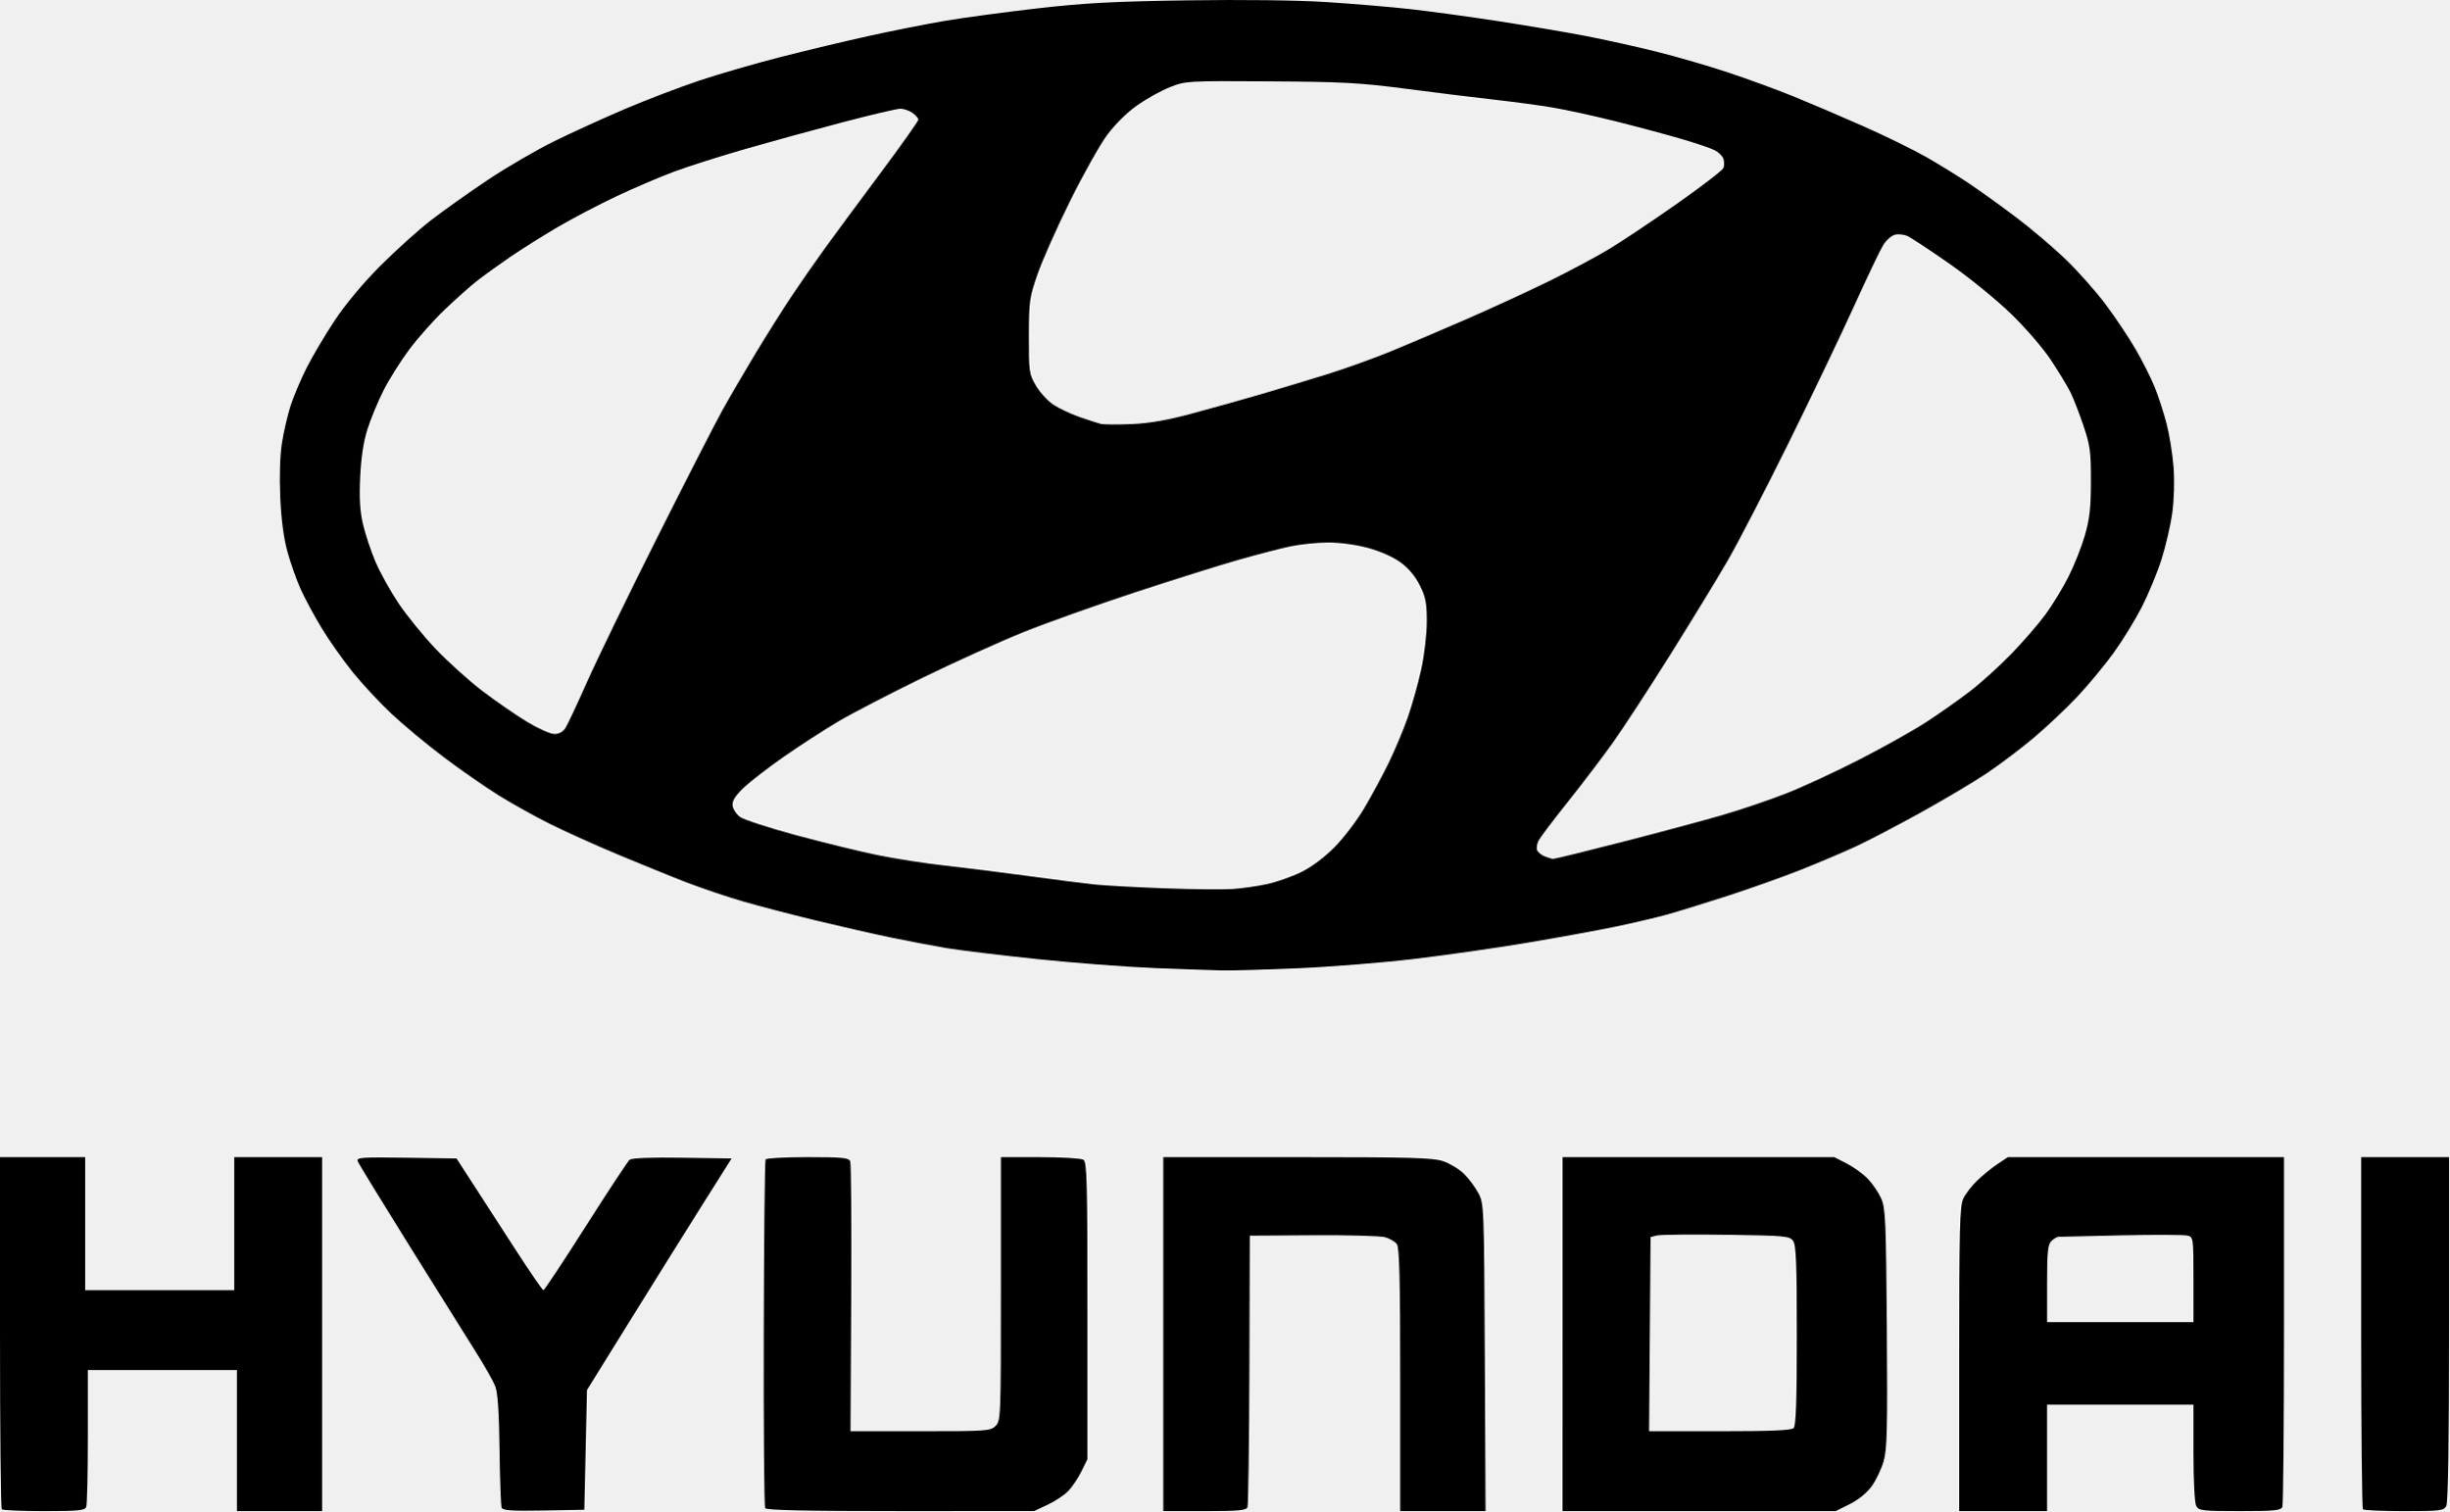
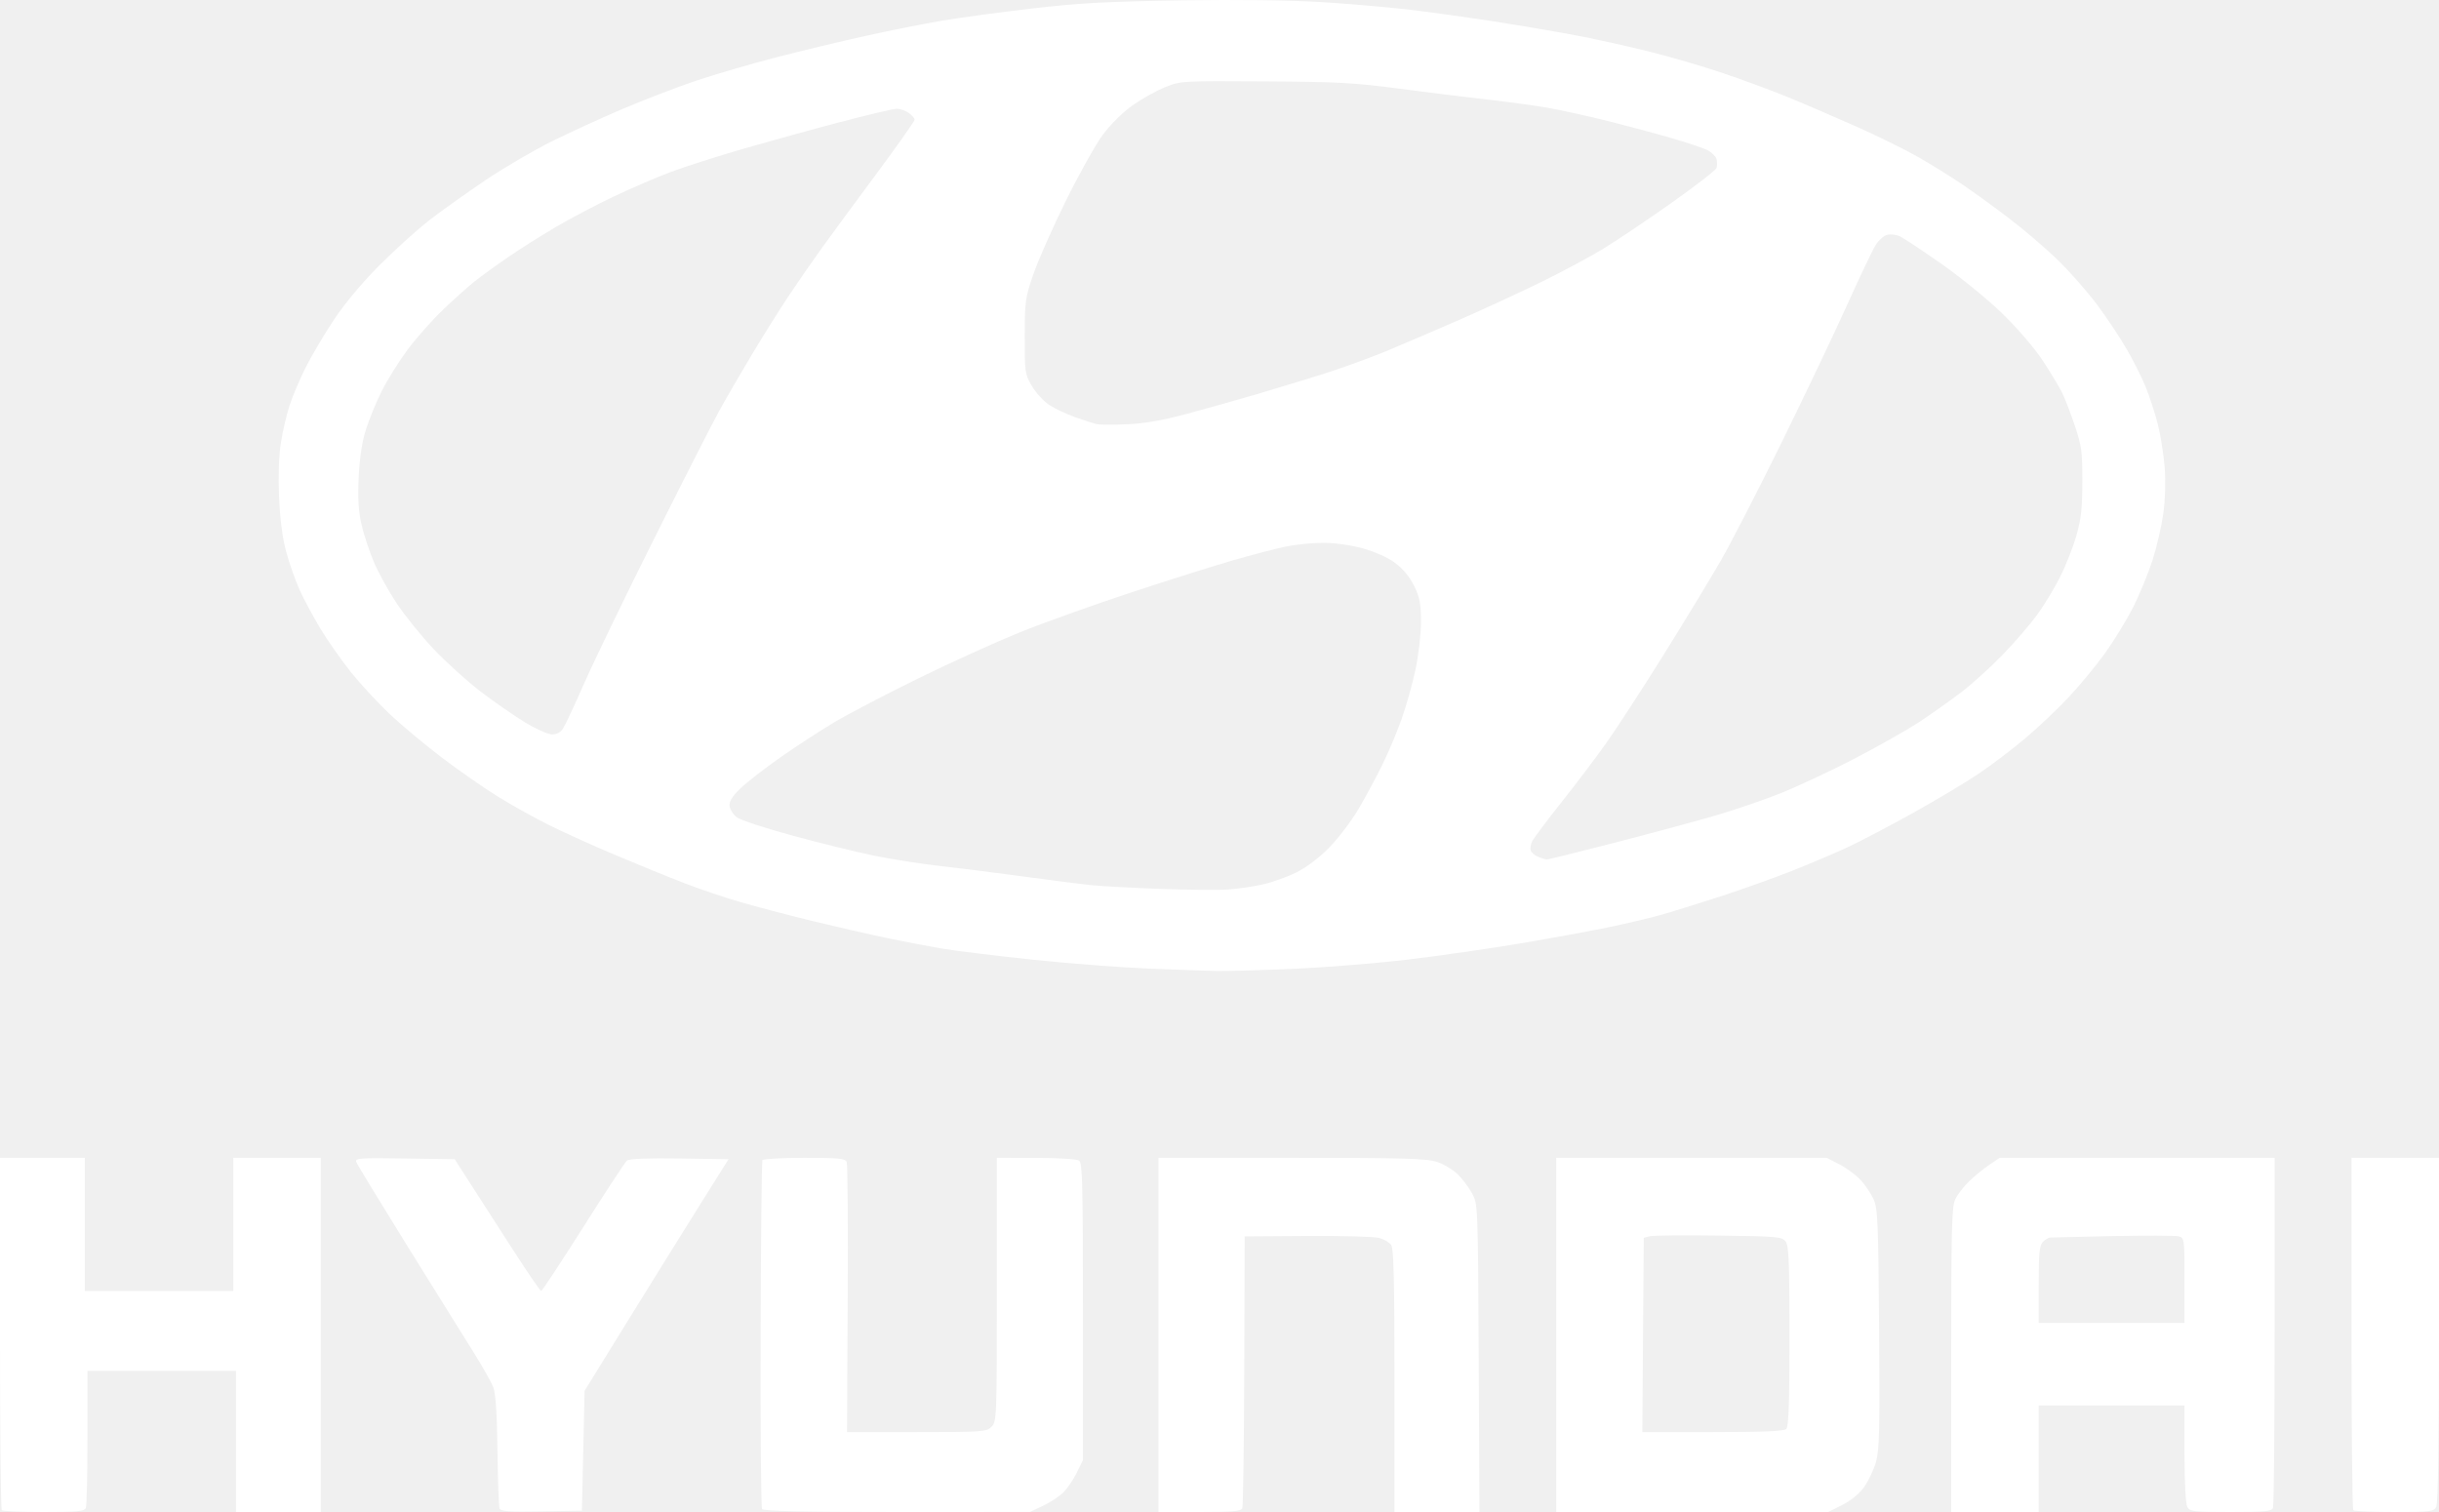
- <svg xmlns="http://www.w3.org/2000/svg" width="147.2" height="90.856" viewBox="0 0 147.2 90.856" version="1.1" id="svg1" xml:space="preserve">
-   <defs id="defs1" />
-   <g id="layer1" transform="translate(-13.47913,-57.4914)">
-     <path style="fill:#000000" d="m 13.586,148.241 c -0.059,-0.059 -0.107,-4.847 -0.107,-10.64 v -10.533 h 2.56 2.56 v 4 4 h 4.48 4.48 v -4 -4 h 2.64 2.64 v 10.64 10.64 h -2.56 -2.56 v -4.24 -4.24 h -4.48 -4.48 v 3.987 c 0,2.193 -0.044,4.101 -0.097,4.24 -0.083,0.215 -0.459,0.253 -2.533,0.253 -1.34,0 -2.484,-0.048 -2.543,-0.107 z m 30.043,-0.103 c -0.046,-0.12 -0.103,-1.688 -0.126,-3.484 -0.03,-2.286 -0.108,-3.432 -0.26,-3.819 -0.12,-0.304 -0.629,-1.204 -1.131,-2 -0.503,-0.796 -2.29,-3.654 -3.972,-6.352 -1.682,-2.698 -3.103,-5.021 -3.158,-5.164 -0.09,-0.234 0.194,-0.254 2.919,-0.215 l 3.018,0.044 0.983,1.52 c 0.54,0.836 1.692,2.618 2.56,3.959 0.868,1.341 1.623,2.439 1.679,2.44 0.056,6.1e-4 1.199,-1.725 2.54,-3.836 1.341,-2.11 2.529,-3.912 2.639,-4.004 0.128,-0.106 1.28,-0.151 3.165,-0.123 l 2.964,0.044 -1.715,2.72 c -0.943,1.496 -2.898,4.628 -4.345,6.96 l -2.63,4.24 -0.08,3.6 -0.08,3.6 -2.443,0.044 c -1.947,0.035 -2.46,-1.9e-4 -2.527,-0.174 z m 15.841,0.034 c -0.06,-0.097 -0.098,-4.823 -0.085,-10.503 0.013,-5.68 0.062,-10.389 0.109,-10.464 0.046,-0.075 1.189,-0.137 2.538,-0.137 2.097,0 2.468,0.037 2.551,0.255 0.054,0.14 0.08,3.848 0.057,8.24 l -0.041,7.985 4.2,-5e-5 c 3.987,-5e-5 4.216,-0.016 4.52,-0.32 0.311,-0.311 0.32,-0.533 0.32,-8.24 v -7.92 l 2.36,0.002 c 1.298,10e-4 2.468,0.071 2.6,0.154 0.209,0.132 0.24,1.318 0.24,9.078 v 8.926 l -0.367,0.745 c -0.202,0.41 -0.562,0.942 -0.8,1.183 -0.238,0.241 -0.793,0.607 -1.233,0.813 l -0.8,0.375 -8.031,0.002 c -5.66,10e-4 -8.063,-0.05 -8.139,-0.174 z m 23.93,-10.464 v -10.64 h 8.052 c 6.841,0 8.161,0.037 8.777,0.247 0.399,0.136 0.958,0.474 1.241,0.752 0.284,0.277 0.672,0.796 0.863,1.153 0.343,0.641 0.348,0.756 0.392,9.888 l 0.045,9.24 h -2.565 -2.565 V 140.458 c 0,-6.06 -0.046,-7.952 -0.2,-8.161 -0.11,-0.149 -0.428,-0.336 -0.706,-0.415 -0.278,-0.079 -2.222,-0.133 -4.32,-0.119 l -3.814,0.025 -0.025,8.046 c -0.014,4.425 -0.066,8.151 -0.115,8.28 -0.073,0.192 -0.541,0.234 -2.575,0.234 h -2.485 z m 24,0 v -10.64 h 8.165 8.165 l 0.755,0.386 c 0.415,0.212 0.985,0.626 1.267,0.92 0.282,0.294 0.641,0.822 0.798,1.174 0.259,0.578 0.292,1.335 0.34,7.799 0.045,6.097 0.017,7.285 -0.194,8.01 -0.136,0.468 -0.459,1.143 -0.717,1.499 -0.285,0.394 -0.802,0.814 -1.316,1.07 l -0.846,0.422 h -8.209 -8.209 z m 13.888,5.648 c 0.142,-0.142 0.192,-1.6 0.192,-5.569 0,-4.389 -0.042,-5.434 -0.227,-5.688 -0.212,-0.29 -0.484,-0.314 -4.017,-0.364 -2.085,-0.029 -3.961,-0.01 -4.169,0.042 l -0.379,0.095 -0.044,5.838 -0.044,5.838 4.248,-6e-5 c 3.091,-5e-5 4.3,-0.052 4.44,-0.192 z m 9.952,-4.144 c 0,-7.876 0.034,-9.207 0.245,-9.653 0.135,-0.284 0.513,-0.774 0.84,-1.089 0.327,-0.314 0.875,-0.759 1.217,-0.987 l 0.622,-0.416 h 8.298 8.298 v 10.387 c 0,5.713 -0.044,10.501 -0.097,10.64 -0.083,0.216 -0.461,0.253 -2.554,0.253 -2.266,0 -2.47,-0.024 -2.623,-0.309 -0.097,-0.181 -0.166,-1.513 -0.166,-3.2 v -2.891 h -4.4 -4.4 v 3.2 3.2 h -2.64 -2.64 z m 14.08,-4.781 c 0,-2.519 -0.005,-2.558 -0.36,-2.647 -0.198,-0.05 -1.98,-0.057 -3.96,-0.015 -1.98,0.041 -3.684,0.081 -3.788,0.087 -0.104,0.007 -0.302,0.125 -0.44,0.264 -0.205,0.205 -0.251,0.675 -0.251,2.56 v 2.309 h 4.4 4.4 z m 10.187,13.81 c -0.059,-0.059 -0.107,-4.847 -0.107,-10.64 v -10.533 h 2.64 2.64 v 10.331 c 0,6.815 -0.056,10.436 -0.166,10.64 -0.152,0.285 -0.356,0.309 -2.533,0.309 -1.302,0 -2.416,-0.048 -2.474,-0.107 z M 82.839,115.696 c -1.672,-0.065 -4.84,-0.308 -7.04,-0.539 -2.2,-0.231 -4.648,-0.529 -5.44,-0.662 -0.792,-0.133 -2.304,-0.422 -3.36,-0.641 -1.056,-0.219 -3.093,-0.683 -4.526,-1.03 -1.433,-0.347 -3.377,-0.855 -4.32,-1.129 -0.943,-0.274 -2.47,-0.789 -3.394,-1.144 -0.924,-0.355 -2.796,-1.115 -4.16,-1.688 -1.364,-0.573 -3.192,-1.397 -4.062,-1.831 -0.87,-0.434 -2.238,-1.195 -3.04,-1.691 -0.802,-0.496 -2.297,-1.533 -3.321,-2.304 -1.024,-0.771 -2.45,-1.955 -3.168,-2.63 -0.718,-0.676 -1.774,-1.811 -2.347,-2.524 -0.573,-0.713 -1.401,-1.888 -1.84,-2.611 -0.439,-0.723 -1.007,-1.777 -1.263,-2.34 -0.256,-0.564 -0.619,-1.592 -0.808,-2.285 -0.227,-0.833 -0.372,-1.952 -0.429,-3.303 -0.053,-1.27 -0.012,-2.503 0.11,-3.258 0.108,-0.668 0.338,-1.656 0.511,-2.196 0.173,-0.54 0.603,-1.558 0.956,-2.262 0.352,-0.704 1.12,-2 1.705,-2.88 0.657,-0.989 1.708,-2.245 2.75,-3.289 0.927,-0.929 2.298,-2.162 3.046,-2.739 0.748,-0.577 2.279,-1.664 3.403,-2.415 1.124,-0.751 2.924,-1.799 4,-2.328 1.076,-0.53 3.001,-1.406 4.277,-1.949 1.276,-0.542 3.265,-1.302 4.421,-1.689 1.155,-0.387 3.351,-1.024 4.88,-1.415 1.529,-0.392 3.931,-0.965 5.339,-1.275 1.408,-0.31 3.46,-0.717 4.56,-0.904 1.1,-0.188 3.584,-0.523 5.52,-0.746 2.848,-0.327 4.568,-0.42 9.008,-0.486 3.349,-0.05 6.623,-0.01 8.4,0.103 1.602,0.102 3.884,0.294 5.072,0.428 1.188,0.133 3.564,0.459 5.28,0.724 1.716,0.265 4.056,0.661 5.2,0.88 1.144,0.219 3.077,0.648 4.295,0.952 1.218,0.304 3.173,0.873 4.343,1.264 1.17,0.391 2.91,1.028 3.865,1.416 0.955,0.388 2.827,1.186 4.158,1.775 1.332,0.588 3.06,1.434 3.84,1.879 0.78,0.445 1.959,1.174 2.619,1.619 0.66,0.446 1.92,1.354 2.8,2.018 0.88,0.664 2.202,1.786 2.939,2.492 0.736,0.706 1.824,1.932 2.418,2.724 0.593,0.792 1.411,2.016 1.818,2.72 0.406,0.704 0.917,1.719 1.134,2.256 0.217,0.537 0.537,1.517 0.71,2.178 0.173,0.661 0.364,1.842 0.424,2.624 0.065,0.853 0.034,1.966 -0.079,2.781 -0.103,0.747 -0.396,2.007 -0.65,2.8 -0.254,0.793 -0.784,2.072 -1.177,2.842 -0.393,0.77 -1.154,2.009 -1.691,2.753 -0.537,0.744 -1.524,1.934 -2.192,2.645 -0.669,0.711 -1.856,1.829 -2.637,2.485 -0.781,0.656 -2.049,1.612 -2.818,2.126 -0.769,0.514 -2.539,1.567 -3.933,2.34 -1.395,0.773 -3.159,1.695 -3.92,2.049 -0.761,0.353 -2.248,0.984 -3.304,1.403 -1.056,0.418 -3.036,1.123 -4.4,1.566 -1.364,0.443 -3.02,0.954 -3.68,1.136 -0.66,0.182 -2.064,0.51 -3.12,0.728 -1.056,0.218 -3.432,0.651 -5.28,0.962 -1.848,0.311 -4.894,0.747 -6.769,0.97 -1.875,0.223 -5.007,0.475 -6.96,0.559 -1.953,0.084 -4.019,0.143 -4.591,0.13 -0.572,-0.013 -2.408,-0.077 -4.08,-0.142 z m 6.8,-5.048 c 0.572,-0.125 1.491,-0.446 2.042,-0.715 0.616,-0.3 1.387,-0.875 2,-1.491 0.549,-0.552 1.356,-1.609 1.793,-2.349 0.437,-0.74 1.095,-1.958 1.461,-2.706 0.366,-0.748 0.884,-1.976 1.149,-2.729 0.266,-0.753 0.634,-2.066 0.819,-2.917 0.19,-0.875 0.335,-2.127 0.335,-2.88 0,-1.117 -0.068,-1.467 -0.421,-2.177 -0.274,-0.551 -0.679,-1.033 -1.16,-1.383 -0.443,-0.322 -1.224,-0.67 -1.95,-0.866 -0.72,-0.195 -1.693,-0.327 -2.4,-0.325 -0.654,0.002 -1.675,0.106 -2.268,0.231 -0.594,0.126 -1.998,0.491 -3.12,0.811 -1.122,0.32 -3.913,1.197 -6.201,1.949 -2.288,0.752 -5.312,1.831 -6.72,2.397 -1.408,0.567 -4.144,1.804 -6.08,2.75 -1.936,0.945 -4.204,2.122 -5.04,2.615 -0.836,0.493 -2.312,1.448 -3.28,2.123 -0.968,0.675 -2.069,1.527 -2.447,1.894 -0.496,0.482 -0.674,0.774 -0.64,1.051 0.026,0.211 0.227,0.517 0.447,0.68 0.22,0.163 1.732,0.655 3.36,1.095 1.628,0.439 3.824,0.977 4.88,1.195 1.056,0.218 2.892,0.505 4.08,0.636 1.188,0.132 3.456,0.417 5.04,0.632 1.584,0.216 3.375,0.444 3.981,0.506 0.606,0.062 2.478,0.164 4.16,0.227 1.682,0.062 3.527,0.082 4.099,0.043 0.572,-0.039 1.508,-0.173 2.08,-0.297 z m 21.346,-2.533 c 2.207,-0.568 4.914,-1.294 6.014,-1.614 1.1,-0.32 2.828,-0.906 3.84,-1.303 1.012,-0.397 3.015,-1.325 4.451,-2.063 1.436,-0.738 3.233,-1.747 3.993,-2.243 0.76,-0.495 1.925,-1.317 2.589,-1.825 0.664,-0.508 1.79,-1.526 2.502,-2.262 0.712,-0.736 1.638,-1.806 2.058,-2.378 0.419,-0.572 1.042,-1.595 1.384,-2.274 0.342,-0.679 0.783,-1.795 0.98,-2.48 0.284,-0.989 0.359,-1.658 0.361,-3.246 0.003,-1.784 -0.047,-2.147 -0.456,-3.36 -0.252,-0.748 -0.603,-1.648 -0.778,-2 -0.176,-0.352 -0.7,-1.216 -1.165,-1.92 -0.479,-0.726 -1.528,-1.941 -2.422,-2.806 -0.867,-0.839 -2.532,-2.191 -3.699,-3.005 -1.167,-0.813 -2.296,-1.558 -2.508,-1.654 -0.212,-0.097 -0.553,-0.132 -0.757,-0.079 -0.204,0.053 -0.519,0.333 -0.698,0.62 -0.179,0.288 -0.963,1.927 -1.74,3.643 -0.778,1.716 -2.551,5.424 -3.941,8.24 -1.39,2.816 -3.04,6.007 -3.667,7.091 -0.627,1.084 -2.187,3.64 -3.466,5.68 -1.279,2.04 -2.834,4.421 -3.455,5.292 -0.621,0.87 -1.831,2.461 -2.688,3.535 -0.857,1.074 -1.644,2.114 -1.749,2.31 -0.105,0.196 -0.151,0.461 -0.102,0.589 0.049,0.127 0.252,0.297 0.452,0.377 0.2,0.08 0.429,0.151 0.51,0.156 0.081,0.006 1.953,-0.454 4.16,-1.022 z m -63.523,-6.848 c 0.127,-0.198 0.71,-1.44 1.295,-2.76 0.585,-1.32 2.473,-5.208 4.196,-8.64 1.722,-3.432 3.49,-6.888 3.929,-7.68 0.439,-0.792 1.341,-2.34 2.004,-3.44 0.664,-1.1 1.639,-2.648 2.167,-3.44 0.528,-0.792 1.429,-2.088 2.002,-2.88 0.573,-0.792 2.072,-2.822 3.332,-4.512 1.26,-1.689 2.29,-3.143 2.29,-3.231 0,-0.088 -0.16,-0.271 -0.356,-0.408 -0.196,-0.137 -0.521,-0.249 -0.723,-0.249 -0.202,0 -1.752,0.364 -3.444,0.808 -1.693,0.444 -4.325,1.167 -5.85,1.606 -1.525,0.439 -3.469,1.057 -4.32,1.374 -0.851,0.317 -2.411,0.984 -3.467,1.484 -1.056,0.5 -2.64,1.33 -3.52,1.846 -0.88,0.516 -2.176,1.332 -2.88,1.814 -0.704,0.482 -1.604,1.133 -2,1.446 -0.396,0.313 -1.252,1.076 -1.903,1.696 -0.651,0.619 -1.612,1.7 -2.136,2.402 -0.524,0.702 -1.225,1.818 -1.558,2.48 -0.333,0.662 -0.765,1.708 -0.959,2.324 -0.237,0.749 -0.381,1.704 -0.435,2.88 -0.06,1.295 -0.014,2.047 0.175,2.847 0.141,0.598 0.475,1.602 0.743,2.232 0.268,0.629 0.887,1.746 1.376,2.481 0.489,0.735 1.501,1.979 2.249,2.765 0.748,0.786 2.019,1.93 2.824,2.541 0.806,0.612 2.005,1.44 2.665,1.839 0.66,0.4 1.396,0.729 1.636,0.731 0.28,0.002 0.519,-0.126 0.668,-0.356 z m 37.696,-18.922 c 1.188,-0.319 3.024,-0.832 4.08,-1.141 1.056,-0.309 2.843,-0.849 3.97,-1.199 1.128,-0.351 2.892,-0.985 3.92,-1.409 1.028,-0.425 3.032,-1.278 4.453,-1.897 1.421,-0.619 3.617,-1.628 4.88,-2.243 1.263,-0.615 2.957,-1.518 3.765,-2.008 0.808,-0.49 2.656,-1.727 4.108,-2.75 1.452,-1.022 2.683,-1.97 2.735,-2.107 0.052,-0.136 0.052,-0.383 2.7e-4,-0.547 -0.052,-0.165 -0.288,-0.399 -0.525,-0.521 -0.236,-0.122 -1.185,-0.442 -2.109,-0.71 -0.923,-0.268 -2.687,-0.74 -3.919,-1.047 -1.232,-0.308 -2.888,-0.669 -3.68,-0.804 -0.792,-0.135 -2.412,-0.353 -3.6,-0.486 -1.188,-0.133 -3.564,-0.426 -5.28,-0.652 -2.707,-0.356 -3.787,-0.415 -8.16,-0.442 -4.971,-0.031 -5.053,-0.026 -6,0.349 -0.528,0.21 -1.416,0.704 -1.974,1.098 -0.599,0.423 -1.336,1.152 -1.8,1.779 -0.432,0.584 -1.431,2.364 -2.22,3.956 -0.789,1.592 -1.67,3.572 -1.957,4.4 -0.492,1.419 -0.522,1.635 -0.526,3.746 -0.003,2.147 0.015,2.271 0.427,2.973 0.237,0.403 0.706,0.915 1.043,1.138 0.337,0.223 1.043,0.556 1.569,0.741 0.526,0.184 1.101,0.371 1.277,0.414 0.176,0.043 1.004,0.05 1.84,0.015 1.083,-0.045 2.141,-0.23 3.68,-0.643 z" id="path8" />
-   </g>
+ <svg xmlns="http://www.w3.org/2000/svg" width="50" height="31" viewBox="0 0 50 31" fill="none">
+   <path d="M0.036 30.964C0.016 30.944 0 29.31 0 27.333V23.739H0.87H1.739V25.104V26.469H3.261H4.783V25.104V23.739H5.679H6.576V27.37V31H5.707H4.837V29.553V28.107H3.315H1.793V29.467C1.793 30.215 1.779 30.866 1.76 30.914C1.732 30.987 1.604 31 0.9 31C0.445 31 0.056 30.984 0.036 30.964ZM10.241 30.928C10.225 30.887 10.206 30.352 10.198 29.74C10.188 28.96 10.162 28.569 10.11 28.436C10.069 28.333 9.896 28.026 9.726 27.754C9.555 27.483 8.948 26.507 8.376 25.587C7.805 24.666 7.322 23.874 7.304 23.825C7.273 23.745 7.37 23.738 8.295 23.752L9.321 23.767L9.654 24.285C9.838 24.57 10.229 25.178 10.524 25.636C10.819 26.094 11.075 26.468 11.094 26.468C11.113 26.469 11.501 25.88 11.957 25.16C12.412 24.44 12.816 23.825 12.853 23.794C12.897 23.758 13.288 23.742 13.929 23.752L14.935 23.767L14.353 24.695C14.033 25.205 13.369 26.274 12.877 27.069L11.984 28.516L11.957 29.744L11.929 30.973L11.099 30.988C10.438 31 10.264 30.988 10.241 30.928ZM15.622 30.94C15.601 30.907 15.588 29.294 15.593 27.356C15.598 25.418 15.614 23.812 15.63 23.786C15.646 23.76 16.034 23.739 16.492 23.739C17.204 23.739 17.33 23.752 17.358 23.826C17.377 23.874 17.386 25.139 17.378 26.638L17.364 29.362L18.791 29.362C20.145 29.362 20.223 29.357 20.326 29.253C20.432 29.147 20.435 29.071 20.435 26.442V23.739L21.236 23.74C21.677 23.74 22.075 23.764 22.119 23.793C22.19 23.838 22.201 24.242 22.201 26.89V29.936L22.076 30.19C22.008 30.33 21.886 30.511 21.805 30.593C21.724 30.675 21.535 30.8 21.386 30.871L21.114 30.999L18.386 31C16.464 31 15.648 30.982 15.622 30.94ZM23.75 27.37V23.739H26.485C28.809 23.739 29.257 23.752 29.466 23.824C29.602 23.87 29.791 23.985 29.888 24.08C29.984 24.175 30.116 24.352 30.181 24.473C30.297 24.692 30.299 24.731 30.314 27.847L30.329 31H29.458H28.587V28.308C28.587 26.24 28.571 25.595 28.519 25.524C28.482 25.473 28.374 25.409 28.279 25.382C28.185 25.355 27.525 25.337 26.812 25.341L25.516 25.35L25.508 28.095C25.503 29.605 25.485 30.876 25.469 30.92C25.444 30.985 25.285 31 24.594 31H23.75L23.75 27.37ZM31.902 27.37V23.739H34.676H37.449L37.706 23.871C37.847 23.943 38.04 24.084 38.136 24.185C38.231 24.285 38.353 24.465 38.407 24.585C38.495 24.783 38.506 25.041 38.522 27.247C38.538 29.327 38.528 29.732 38.456 29.98C38.41 30.139 38.301 30.369 38.213 30.491C38.116 30.625 37.941 30.769 37.766 30.856L37.479 31H34.69H31.902V27.37ZM36.62 29.297C36.668 29.248 36.685 28.751 36.685 27.396C36.685 25.899 36.671 25.542 36.608 25.456C36.536 25.357 36.443 25.349 35.243 25.332C34.535 25.322 33.898 25.328 33.827 25.346L33.698 25.378L33.683 27.37L33.669 29.362L35.111 29.362C36.161 29.362 36.572 29.344 36.62 29.297ZM40 27.883C40 25.195 40.011 24.741 40.083 24.589C40.129 24.492 40.258 24.325 40.369 24.218C40.48 24.111 40.666 23.959 40.782 23.881L40.993 23.739H43.812H46.63V27.283C46.63 29.233 46.616 30.866 46.597 30.914C46.569 30.987 46.441 31 45.73 31C44.96 31 44.891 30.992 44.839 30.894C44.806 30.833 44.783 30.378 44.783 29.803V28.816H43.288H41.794V29.908V31H40.897H40L40 27.883ZM44.783 26.252C44.783 25.392 44.781 25.379 44.66 25.348C44.593 25.331 43.987 25.329 43.315 25.343C42.643 25.357 42.064 25.371 42.028 25.373C41.993 25.375 41.926 25.416 41.879 25.463C41.809 25.533 41.794 25.693 41.794 26.336V27.124H43.288H44.783V26.252ZM48.243 30.964C48.223 30.944 48.206 29.31 48.206 27.333V23.739H49.103H50V27.264C50 29.589 49.981 30.825 49.944 30.894C49.892 30.991 49.823 31 49.083 31C48.641 31 48.263 30.984 48.243 30.964ZM23.56 19.859C22.992 19.837 21.916 19.754 21.169 19.676C20.421 19.597 19.59 19.495 19.321 19.45C19.052 19.404 18.538 19.306 18.179 19.231C17.821 19.156 17.129 18.998 16.642 18.88C16.155 18.761 15.495 18.588 15.175 18.494C14.854 18.401 14.336 18.225 14.022 18.104C13.708 17.983 13.072 17.724 12.609 17.528C12.145 17.333 11.525 17.051 11.229 16.903C10.934 16.755 10.469 16.495 10.197 16.326C9.924 16.157 9.416 15.803 9.068 15.54C8.721 15.277 8.236 14.873 7.992 14.643C7.748 14.412 7.39 14.025 7.195 13.782C7.001 13.539 6.719 13.138 6.57 12.891C6.421 12.644 6.228 12.285 6.141 12.092C6.054 11.9 5.931 11.549 5.867 11.313C5.79 11.028 5.74 10.647 5.721 10.186C5.703 9.752 5.717 9.331 5.759 9.074C5.795 8.846 5.873 8.509 5.932 8.325C5.991 8.14 6.137 7.793 6.257 7.553C6.376 7.313 6.637 6.87 6.836 6.57C7.059 6.233 7.416 5.804 7.77 5.448C8.085 5.131 8.55 4.71 8.804 4.513C9.058 4.316 9.579 3.946 9.96 3.689C10.342 3.433 10.953 3.076 11.319 2.895C11.685 2.714 12.338 2.415 12.772 2.23C13.205 2.045 13.881 1.786 14.273 1.654C14.666 1.522 15.412 1.305 15.931 1.171C16.45 1.037 17.266 0.842 17.745 0.736C18.223 0.63 18.92 0.492 19.294 0.427C19.667 0.363 20.511 0.249 21.169 0.173C22.136 0.061 22.72 0.03 24.228 0.007C25.366 -0.01 26.478 0.004 27.081 0.042C27.625 0.077 28.401 0.143 28.804 0.188C29.208 0.234 30.015 0.345 30.598 0.435C31.181 0.526 31.976 0.661 32.364 0.736C32.753 0.811 33.409 0.957 33.823 1.061C34.237 1.164 34.901 1.358 35.298 1.492C35.696 1.625 36.287 1.843 36.611 1.975C36.936 2.107 37.571 2.38 38.024 2.581C38.476 2.781 39.063 3.07 39.328 3.222C39.593 3.374 39.993 3.622 40.217 3.774C40.442 3.926 40.87 4.236 41.169 4.463C41.467 4.689 41.917 5.072 42.167 5.313C42.417 5.554 42.786 5.972 42.988 6.243C43.19 6.513 43.467 6.93 43.605 7.171C43.743 7.411 43.917 7.757 43.99 7.94C44.064 8.123 44.173 8.458 44.232 8.683C44.29 8.909 44.355 9.312 44.376 9.579C44.398 9.87 44.387 10.249 44.349 10.527C44.313 10.782 44.214 11.212 44.128 11.483C44.041 11.753 43.862 12.19 43.728 12.453C43.595 12.715 43.336 13.138 43.154 13.392C42.971 13.646 42.636 14.052 42.409 14.294C42.182 14.537 41.779 14.918 41.513 15.142C41.248 15.366 40.817 15.692 40.556 15.867C40.295 16.043 39.694 16.402 39.22 16.666C38.746 16.93 38.147 17.244 37.889 17.365C37.63 17.485 37.125 17.701 36.766 17.843C36.408 17.986 35.735 18.227 35.272 18.378C34.808 18.529 34.246 18.703 34.022 18.765C33.798 18.828 33.321 18.939 32.962 19.014C32.603 19.088 31.796 19.236 31.169 19.342C30.541 19.448 29.506 19.597 28.869 19.673C28.233 19.749 27.169 19.835 26.505 19.864C25.842 19.892 25.14 19.912 24.946 19.908C24.751 19.904 24.128 19.882 23.56 19.859ZM25.87 18.137C26.064 18.095 26.376 17.985 26.563 17.893C26.772 17.791 27.034 17.595 27.243 17.384C27.429 17.196 27.703 16.835 27.852 16.583C28 16.33 28.224 15.915 28.348 15.66C28.473 15.405 28.648 14.985 28.738 14.729C28.829 14.472 28.954 14.024 29.017 13.733C29.081 13.434 29.13 13.008 29.13 12.751C29.13 12.37 29.107 12.25 28.987 12.008C28.894 11.82 28.757 11.656 28.593 11.536C28.443 11.426 28.178 11.308 27.931 11.241C27.686 11.174 27.356 11.129 27.116 11.13C26.894 11.13 26.547 11.166 26.345 11.209C26.144 11.251 25.667 11.376 25.286 11.485C24.904 11.595 23.956 11.894 23.179 12.15C22.402 12.407 21.375 12.775 20.897 12.968C20.419 13.162 19.489 13.584 18.831 13.906C18.174 14.229 17.404 14.63 17.119 14.799C16.835 14.967 16.334 15.293 16.005 15.523C15.677 15.753 15.303 16.044 15.174 16.169C15.006 16.333 14.945 16.433 14.957 16.528C14.966 16.6 15.034 16.704 15.109 16.76C15.183 16.815 15.697 16.983 16.25 17.133C16.803 17.283 17.549 17.467 17.908 17.541C18.266 17.616 18.89 17.713 19.294 17.758C19.697 17.803 20.467 17.9 21.005 17.974C21.544 18.048 22.152 18.125 22.358 18.147C22.563 18.168 23.199 18.203 23.771 18.224C24.342 18.245 24.969 18.252 25.163 18.238C25.357 18.225 25.675 18.18 25.87 18.137ZM33.12 17.273C33.87 17.079 34.789 16.831 35.163 16.722C35.537 16.613 36.124 16.413 36.467 16.278C36.811 16.142 37.492 15.826 37.979 15.574C38.467 15.322 39.077 14.977 39.336 14.809C39.594 14.639 39.989 14.359 40.215 14.186C40.441 14.012 40.823 13.665 41.065 13.414C41.307 13.163 41.621 12.798 41.764 12.602C41.906 12.407 42.118 12.058 42.234 11.826C42.35 11.595 42.5 11.214 42.567 10.98C42.663 10.643 42.688 10.415 42.689 9.873C42.69 9.264 42.673 9.14 42.534 8.727C42.449 8.471 42.33 8.164 42.27 8.044C42.21 7.924 42.032 7.629 41.874 7.389C41.712 7.141 41.355 6.727 41.052 6.432C40.757 6.145 40.192 5.684 39.795 5.406C39.399 5.129 39.015 4.875 38.943 4.842C38.871 4.809 38.755 4.797 38.686 4.815C38.617 4.833 38.51 4.929 38.449 5.027C38.388 5.125 38.122 5.684 37.858 6.27C37.594 6.855 36.991 8.121 36.519 9.081C36.047 10.042 35.486 11.131 35.273 11.501C35.06 11.87 34.531 12.742 34.096 13.439C33.661 14.135 33.133 14.947 32.922 15.244C32.711 15.541 32.3 16.084 32.009 16.45C31.718 16.817 31.451 17.172 31.415 17.239C31.38 17.306 31.364 17.396 31.381 17.439C31.397 17.483 31.466 17.541 31.534 17.568C31.602 17.596 31.68 17.62 31.707 17.622C31.735 17.624 32.371 17.466 33.12 17.273ZM11.543 14.936C11.587 14.869 11.785 14.445 11.983 13.995C12.182 13.544 12.823 12.218 13.409 11.047C13.994 9.876 14.594 8.696 14.743 8.426C14.892 8.156 15.199 7.628 15.424 7.253C15.649 6.877 15.981 6.349 16.16 6.079C16.34 5.809 16.646 5.366 16.84 5.096C17.035 4.826 17.544 4.133 17.972 3.557C18.4 2.98 18.75 2.484 18.75 2.454C18.75 2.425 18.696 2.362 18.629 2.315C18.563 2.268 18.452 2.23 18.384 2.23C18.315 2.23 17.789 2.354 17.214 2.506C16.639 2.657 15.745 2.904 15.226 3.054C14.708 3.204 14.048 3.415 13.759 3.523C13.47 3.631 12.94 3.859 12.582 4.029C12.223 4.199 11.685 4.483 11.386 4.659C11.087 4.835 10.647 5.113 10.408 5.278C10.168 5.442 9.863 5.664 9.728 5.771C9.594 5.878 9.303 6.138 9.082 6.35C8.861 6.561 8.534 6.93 8.356 7.169C8.178 7.409 7.94 7.789 7.827 8.015C7.714 8.241 7.567 8.598 7.501 8.808C7.421 9.064 7.372 9.39 7.353 9.791C7.333 10.233 7.349 10.49 7.413 10.763C7.46 10.967 7.574 11.309 7.665 11.524C7.756 11.739 7.966 12.12 8.132 12.37C8.299 12.621 8.642 13.046 8.896 13.314C9.15 13.582 9.582 13.972 9.856 14.181C10.129 14.39 10.537 14.672 10.761 14.809C10.985 14.945 11.235 15.057 11.317 15.058C11.412 15.059 11.493 15.015 11.543 14.936ZM24.348 8.48C24.751 8.371 25.375 8.196 25.734 8.091C26.092 7.985 26.699 7.801 27.082 7.682C27.465 7.562 28.064 7.346 28.414 7.201C28.763 7.056 29.444 6.764 29.927 6.553C30.409 6.342 31.155 5.998 31.584 5.788C32.013 5.578 32.589 5.27 32.863 5.103C33.137 4.936 33.765 4.513 34.258 4.165C34.752 3.816 35.17 3.492 35.188 3.446C35.205 3.399 35.205 3.315 35.188 3.259C35.17 3.203 35.09 3.123 35.009 3.081C34.929 3.039 34.607 2.93 34.293 2.839C33.98 2.747 33.38 2.586 32.962 2.481C32.544 2.377 31.981 2.253 31.712 2.207C31.443 2.161 30.893 2.086 30.489 2.041C30.086 1.996 29.279 1.896 28.696 1.819C27.776 1.697 27.409 1.677 25.924 1.668C24.235 1.657 24.207 1.659 23.886 1.787C23.706 1.859 23.405 2.027 23.215 2.162C23.012 2.306 22.762 2.555 22.604 2.769C22.457 2.968 22.118 3.575 21.85 4.118C21.582 4.662 21.283 5.337 21.185 5.62C21.018 6.104 21.008 6.178 21.007 6.898C21.006 7.63 21.012 7.672 21.152 7.912C21.232 8.049 21.392 8.224 21.506 8.3C21.621 8.376 21.86 8.49 22.039 8.553C22.218 8.616 22.413 8.679 22.473 8.694C22.533 8.709 22.814 8.711 23.098 8.699C23.466 8.684 23.825 8.621 24.348 8.48Z" fill="white" />
</svg>
